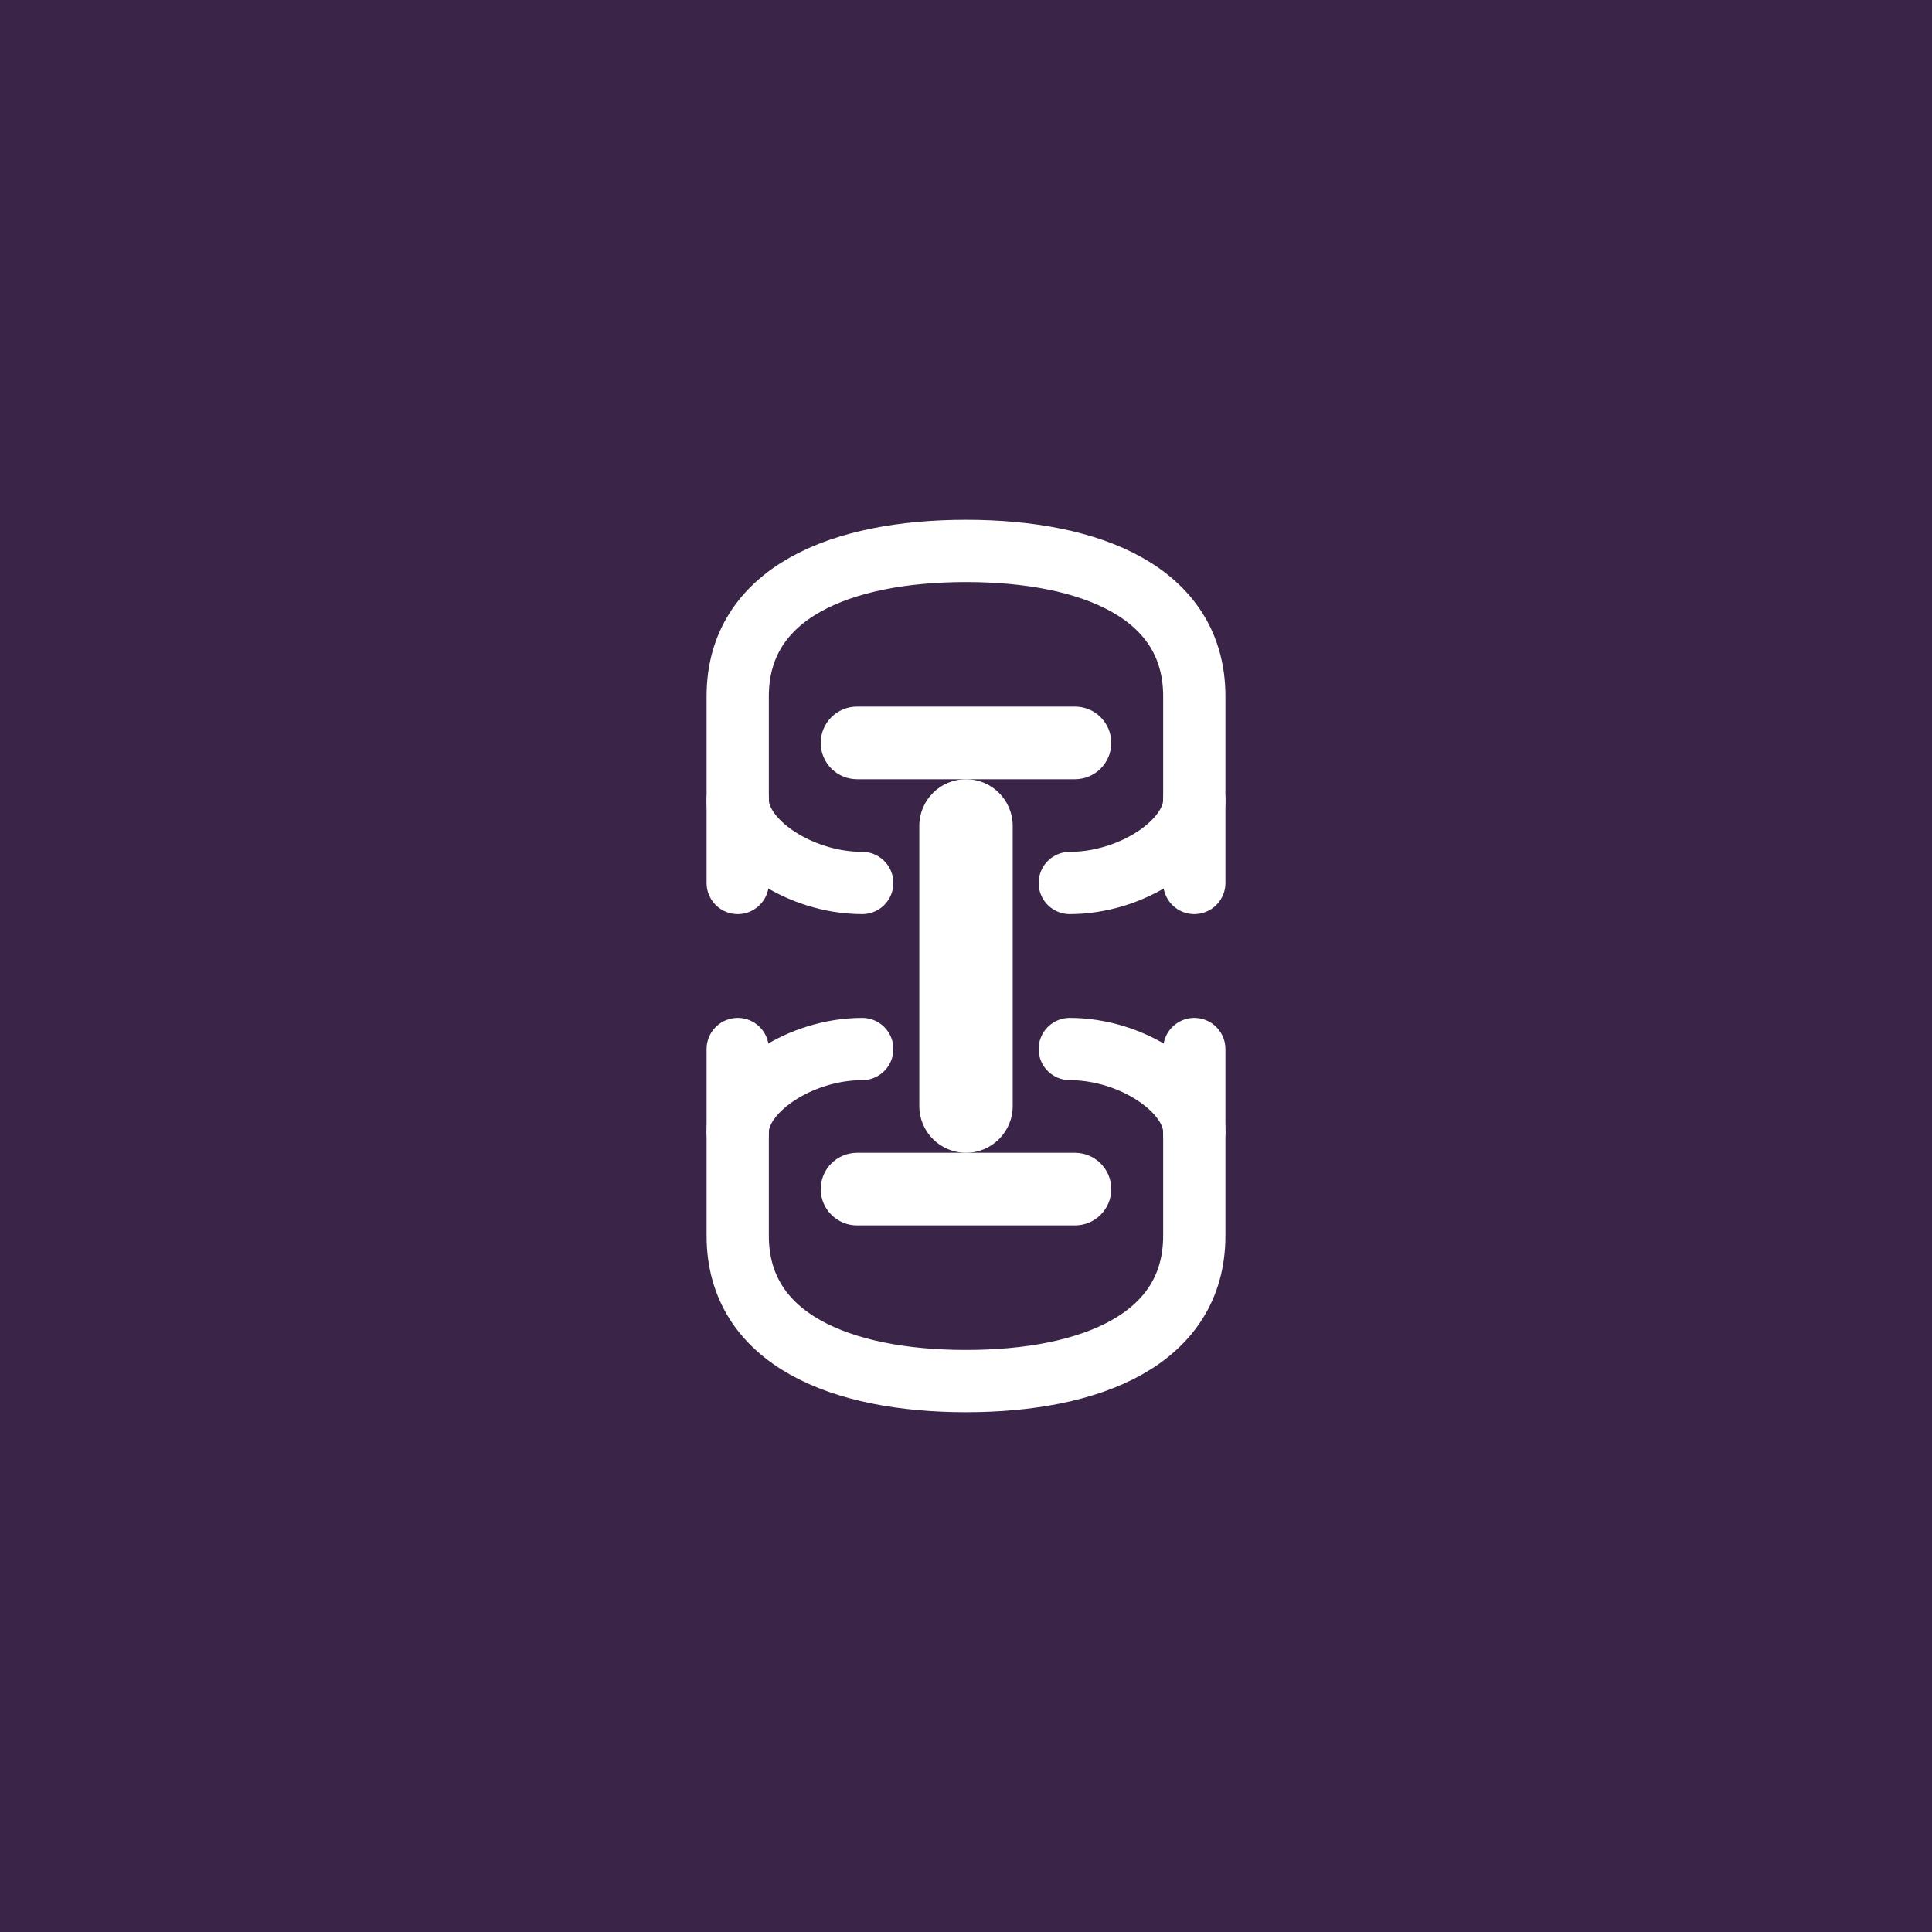
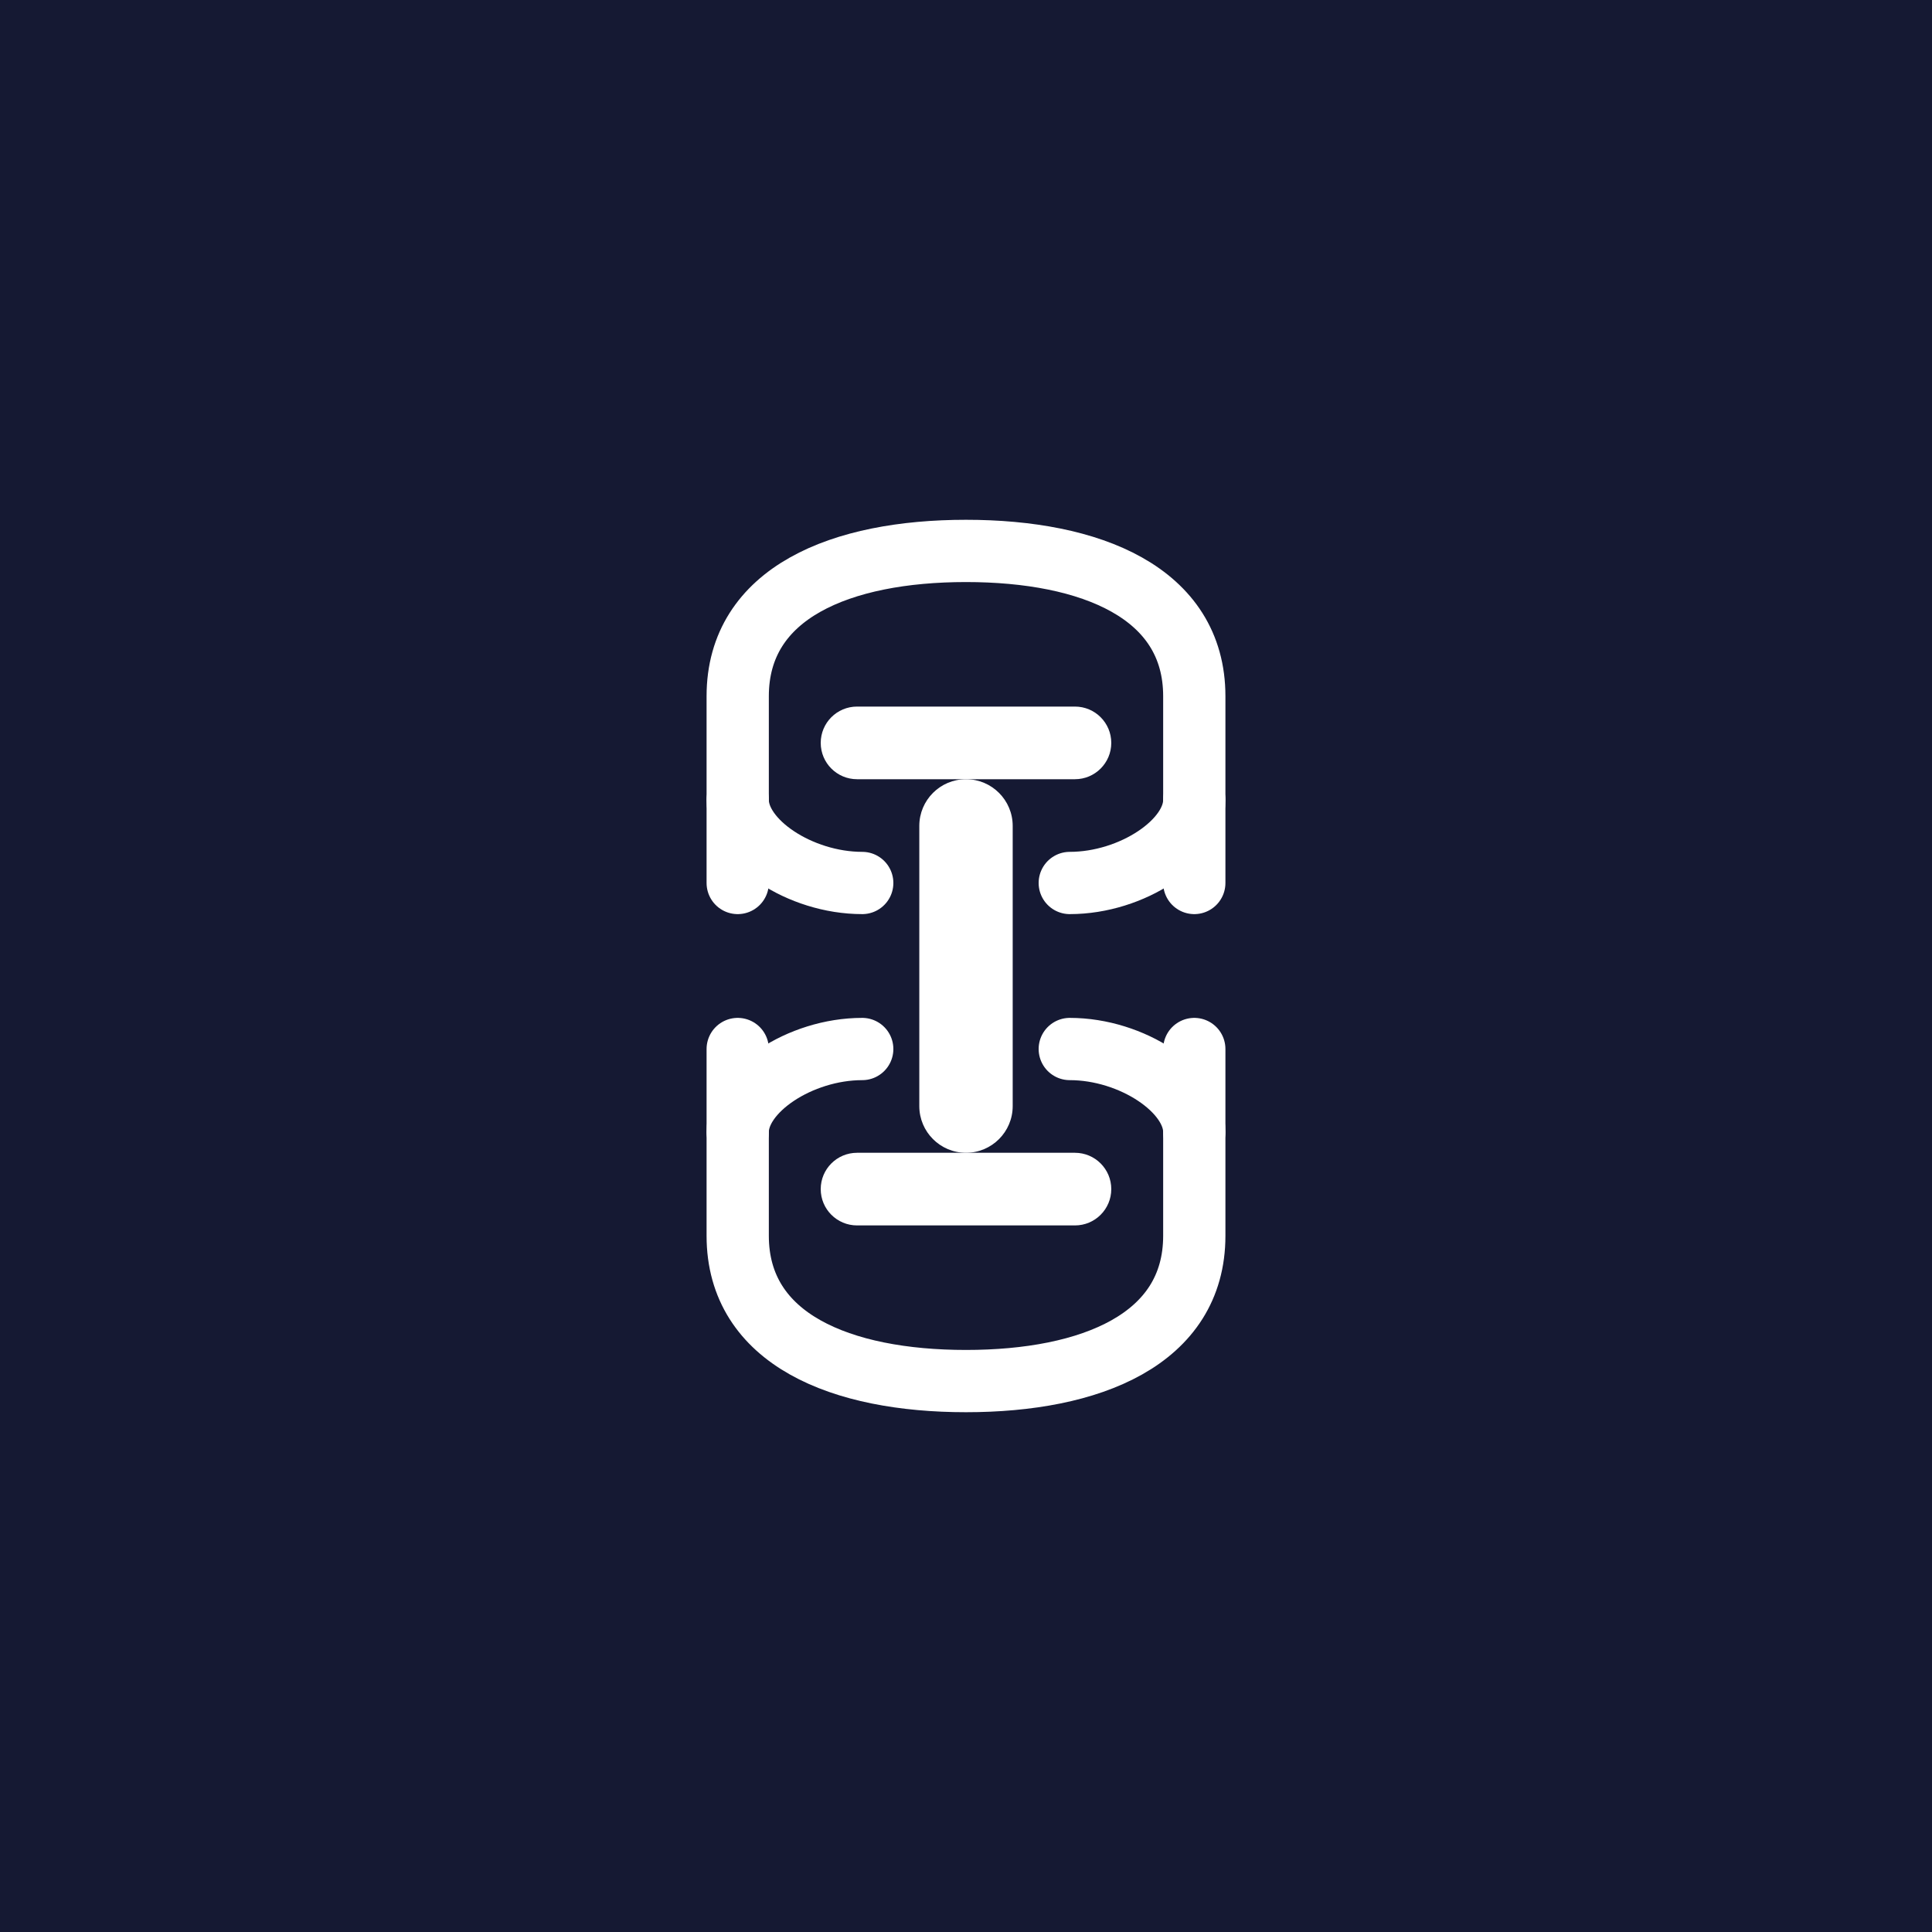
<svg xmlns="http://www.w3.org/2000/svg" viewBox="0 0 1024 1024" width="1024" height="1024">
-   <rect width="1024" height="1024" fill="#3a2447" />
+   <rect width="1024" height="1024" fill="#151933" />
  <g transform="translate(237, 237) scale(5.5)">
    <g stroke="#FFFFFF" stroke-width="6" stroke-linecap="round" stroke-linejoin="round" fill="none">
      <path d="M 28 42 L 28 24 C 28 14 38 10 50 10 C 62 10 72 14 72 24 L 72 42" />
      <path d="M 28 58 L 28 76 C 28 86 38 90 50 90 C 62 90 72 86 72 76 L 72 58" />
      <path d="M 28 34 C 28 38 34 42 40 42" />
      <path d="M 72 34 C 72 38 66 42 60 42" />
      <path d="M 28 66 C 28 62 34 58 40 58" />
      <path d="M 72 66 C 72 62 66 58 60 58" />
    </g>
    <g fill="#FFFFFF">
      <rect x="36" y="25" width="28" height="7" rx="3.5" />
      <rect x="45.5" y="32" width="9" height="36" rx="4.5" />
      <rect x="36" y="68" width="28" height="7" rx="3.5" />
    </g>
  </g>
</svg>
